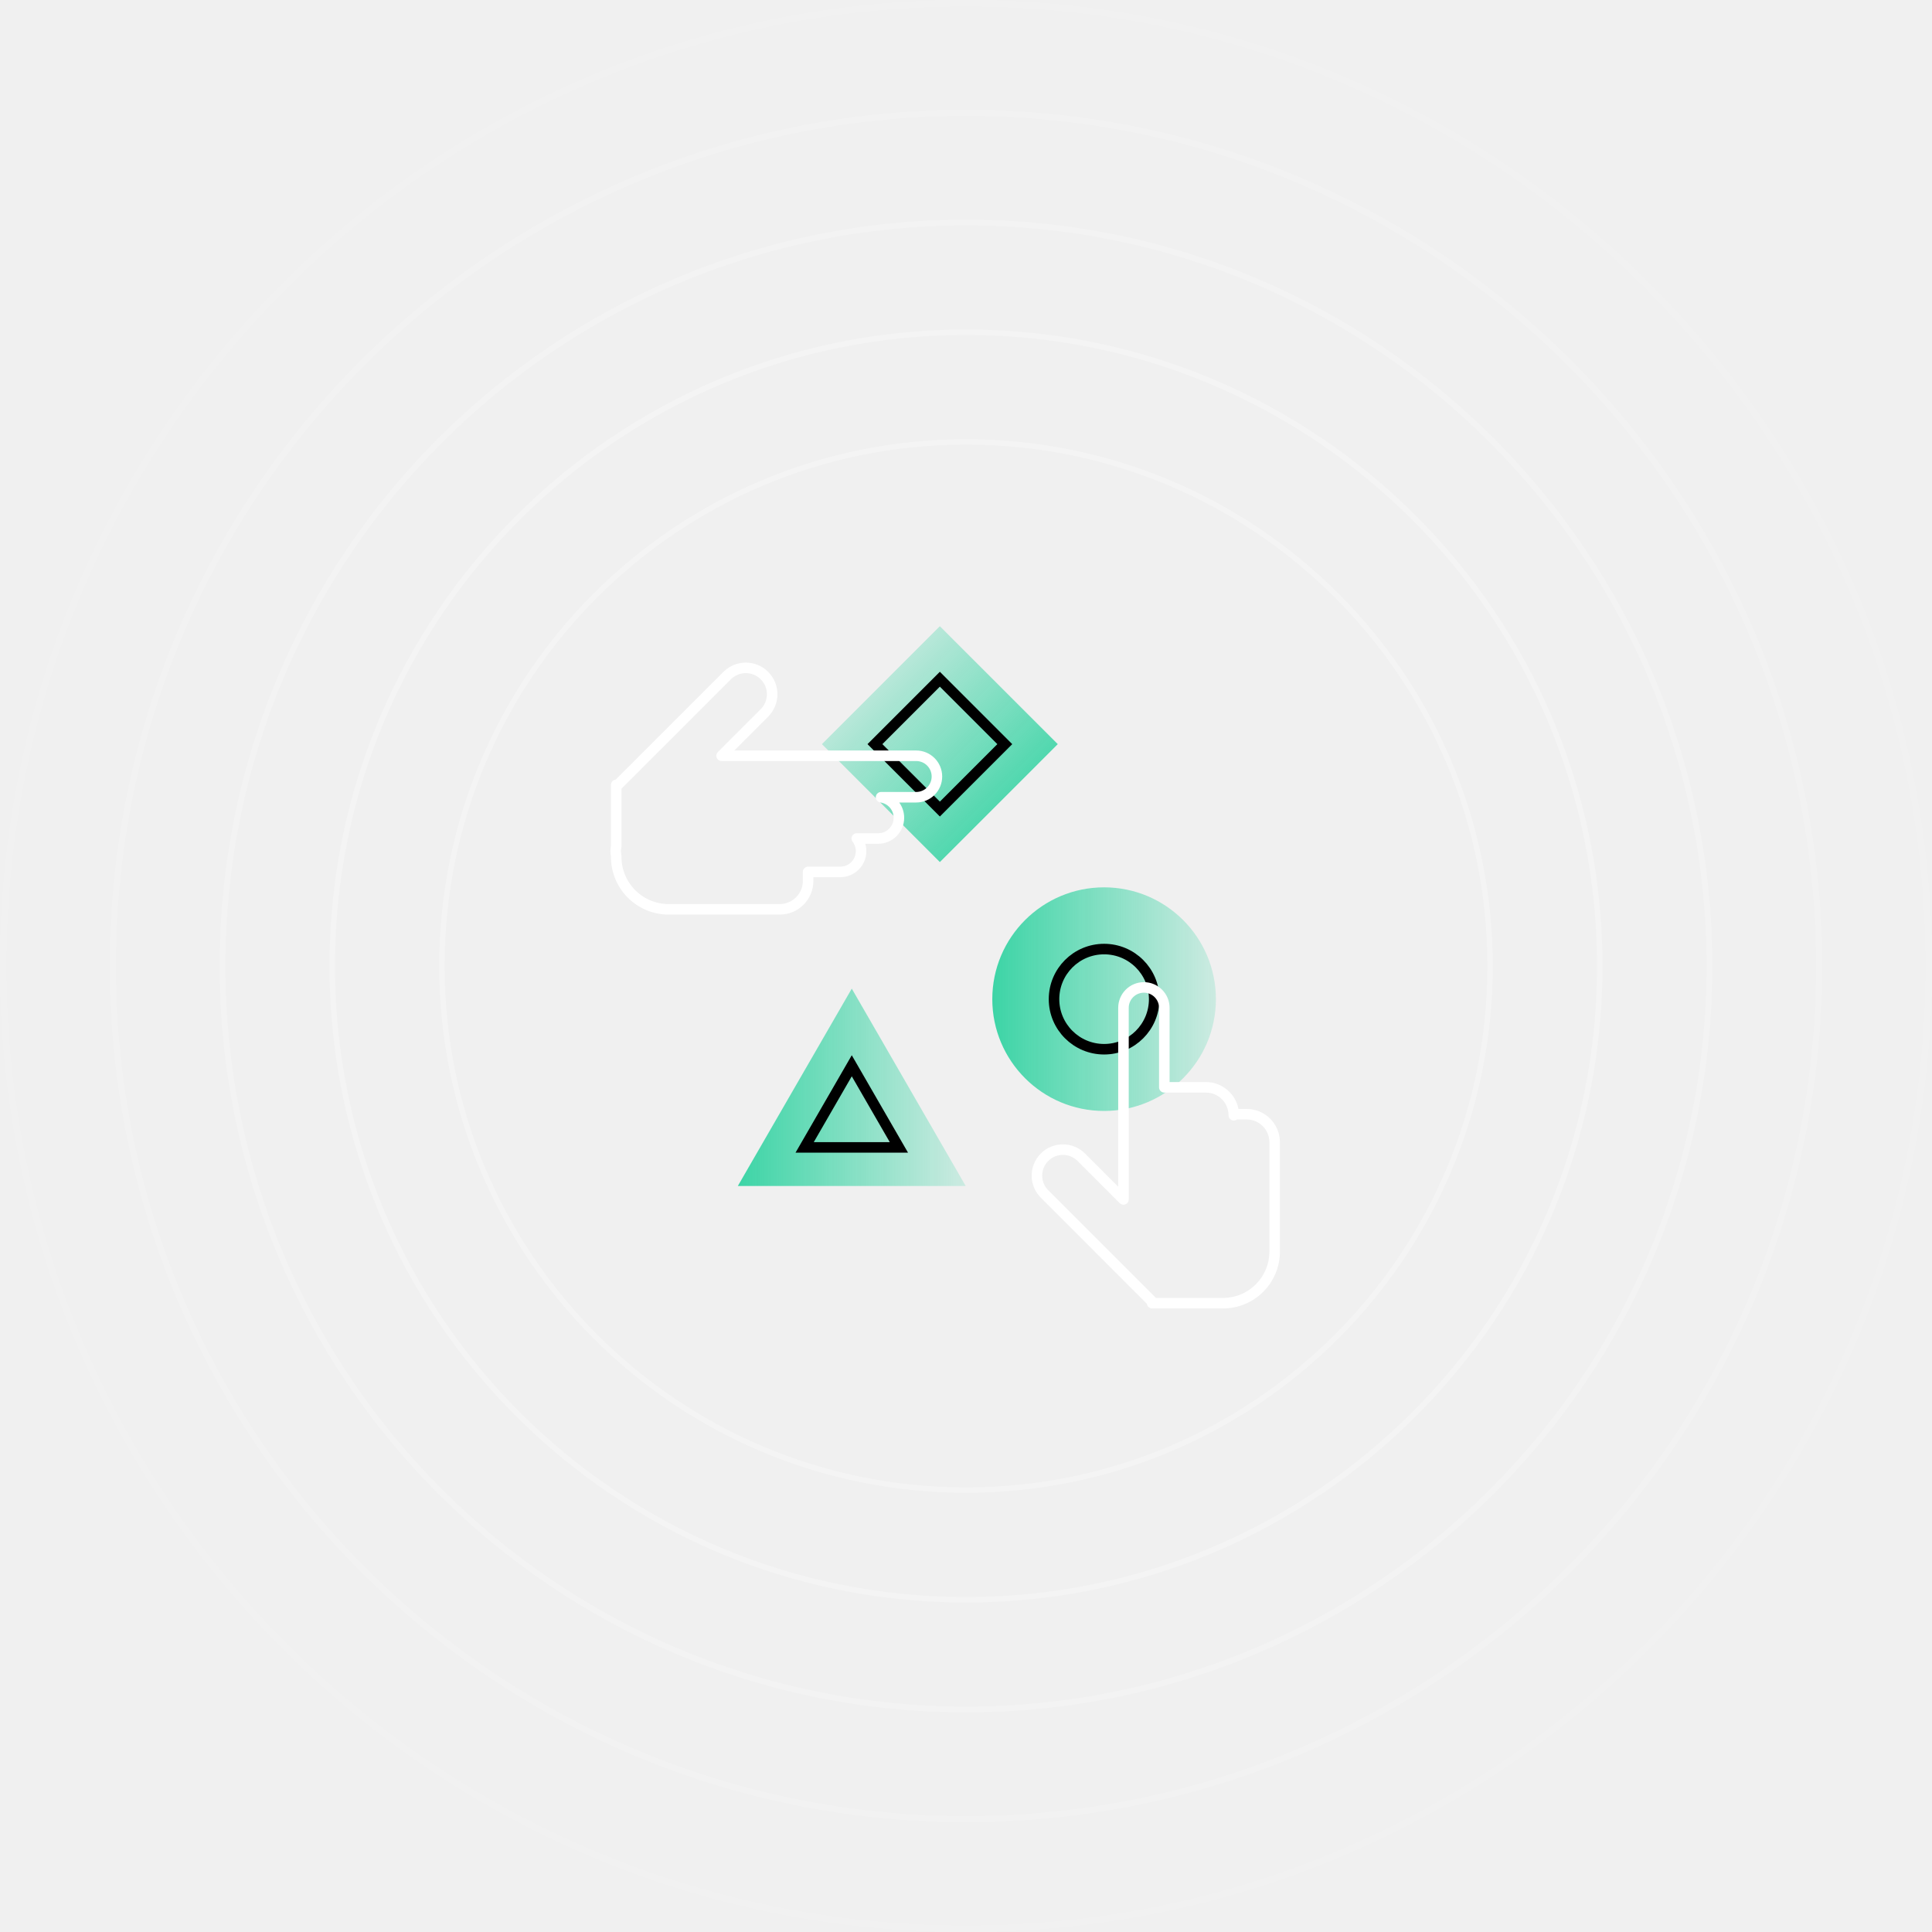
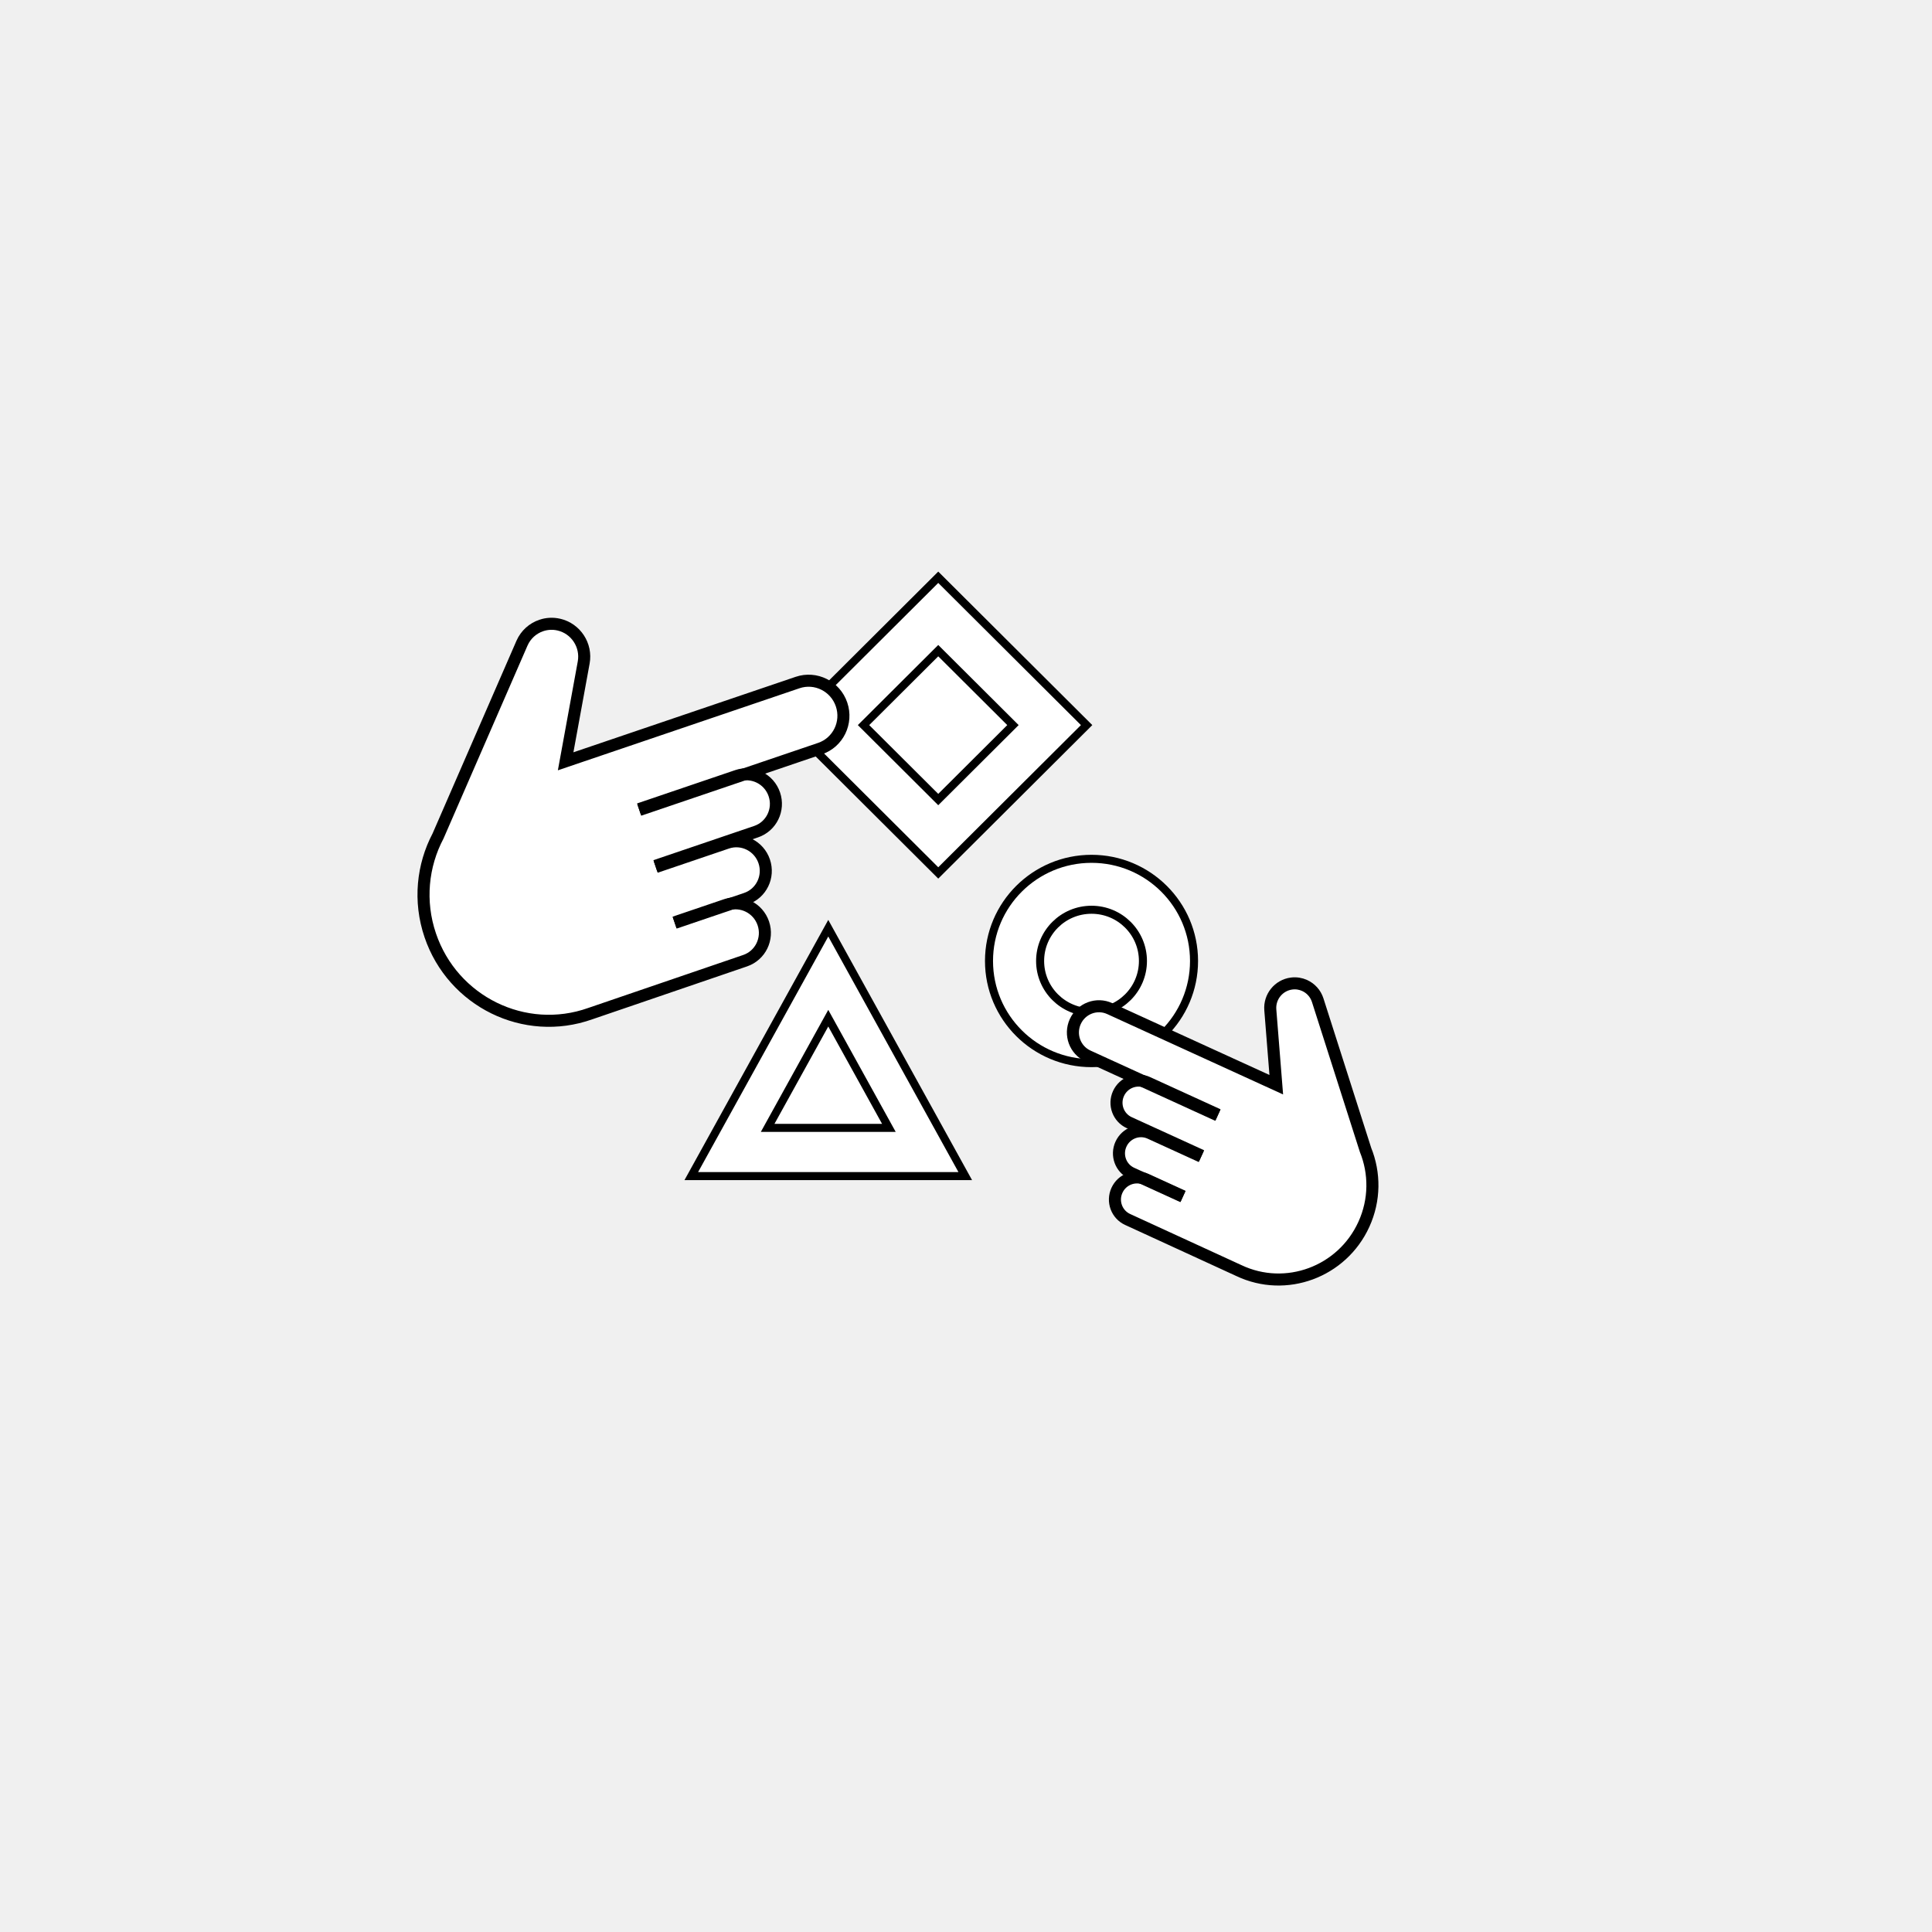
- <svg xmlns="http://www.w3.org/2000/svg" xmlns:xlink="http://www.w3.org/1999/xlink" width="733.857" height="733.858" viewBox="0 0 733.857 733.858">
+ <svg xmlns="http://www.w3.org/2000/svg" width="481" height="481" viewBox="0 0 481 481" fill="none">
+   <g clip-path="url(#clip0_412_12021)">
+     <path d="M271.749 264.684C285.845 264.684 297.272 253.297 297.272 239.25C297.272 225.203 285.845 213.816 271.749 213.816C257.654 213.816 246.227 225.203 246.227 239.25C246.227 253.297 257.654 264.684 271.749 264.684Z" fill="white" stroke="black" stroke-width="2" stroke-miterlimit="10" stroke-linecap="round" />
+     <path d="M233.592 143.717L196.656 180.523L233.592 217.33L270.528 180.523L233.592 143.717Z" fill="white" stroke="black" stroke-width="2" stroke-miterlimit="10" stroke-linecap="round" />
+     <path d="M233.59 161.988L214.99 180.523L233.59 199.059L252.191 180.523L233.59 161.988Z" stroke="black" stroke-width="2" stroke-miterlimit="10" stroke-linecap="round" />
+     <path d="M172.109 292.801L206.21 231.088L240.31 292.801H172.109Z" fill="white" stroke="black" stroke-width="2" stroke-miterlimit="10" stroke-linecap="round" />
+     <path d="M191.119 280.796L206.209 253.492L221.3 280.796H191.119Z" stroke="black" stroke-width="2" stroke-miterlimit="10" stroke-linecap="round" />
+     <path d="M271.751 252.006C278.82 252.006 284.551 246.296 284.551 239.251C284.551 232.207 278.82 226.496 271.751 226.496C264.682 226.496 258.951 232.207 258.951 239.251C258.951 246.296 264.682 252.006 271.751 252.006Z" stroke="black" stroke-width="2" stroke-miterlimit="10" stroke-linecap="round" />
+     <path d="M186.208 192.473L204.153 186.379C206.408 185.613 208.13 184 209.104 182.012C210.072 180.02 210.289 177.658 209.517 175.384C207.974 170.841 203.073 168.399 198.567 169.929L140.825 189.538L145.317 164.953C146.105 160.657 143.373 156.484 139.134 155.509C137.635 155.161 136.123 155.26 134.747 155.727C132.668 156.433 130.907 157.976 129.965 160.109L109.061 208.133C105.19 215.471 104.228 224.352 107.118 232.864C112.719 249.358 130.627 258.163 146.96 252.357L185.507 239.179C189.315 237.885 191.344 233.726 190.04 229.886C188.736 226.046 184.594 223.983 180.785 225.276L187.404 223.045L190.29 219.341L190.622 213.962L187.359 210.71L182.728 208.823L188.244 207.055L192.22 204.334L193.09 198.408L190.359 194.611L186.206 192.468L186.208 192.473Z" fill="white" />
+     <path d="M163.159 215.573L188.249 207.052C192.057 205.759 194.086 201.6 192.782 197.76C191.479 193.92 187.336 191.857 183.528 193.15L159.092 201.448" stroke="black" stroke-width="3" stroke-miterlimit="10" />
+     <path d="M167.979 229.763L185.728 223.736C189.536 222.443 191.565 218.283 190.261 214.443C188.957 210.604 184.815 208.54 181.006 209.833L163.258 215.861" stroke="black" stroke-width="3" stroke-miterlimit="10" />
+     <path d="M167.936 229.64L180.785 225.276C184.594 223.983 188.736 226.046 190.04 229.886C191.344 233.726 189.315 237.885 185.507 239.179L146.96 252.357C130.627 258.163 112.719 249.358 107.118 232.864C104.228 224.352 105.19 215.471 109.061 208.133L129.965 160.109C130.907 157.976 132.668 156.433 134.747 155.727C136.123 155.26 137.635 155.161 139.134 155.509C143.373 156.484 146.105 160.657 145.317 164.953L140.825 189.538L198.567 169.929C203.073 168.399 207.974 170.841 209.517 175.384C210.289 177.658 210.072 180.02 209.104 182.012C208.13 184 206.408 185.613 204.153 186.379L159.157 201.659" stroke="black" stroke-width="3" stroke-miterlimit="10" />
+     <path d="M283.759 268.807L270.869 262.917C269.249 262.177 268.09 260.847 267.515 259.294C266.946 257.738 266.963 255.965 267.709 254.331C269.2 251.068 273.031 249.622 276.268 251.101L317.746 270.054L316.262 251.423C316 248.168 318.349 245.27 321.576 244.864C322.718 244.719 323.835 244.907 324.823 245.359C326.316 246.041 327.51 247.322 328.05 248.98L339.972 286.29C342.297 292.042 342.342 298.722 339.548 304.836C334.134 316.684 320.145 321.882 308.432 316.327L280.75 303.609C278.015 302.359 276.819 299.111 278.08 296.353C279.34 293.595 282.578 292.373 285.314 293.623L280.558 291.462L278.691 288.488L278.85 284.461L281.524 282.289L285.112 281.235L281.142 279.502L278.39 277.178L278.19 272.703L280.509 270.084L283.761 268.804L283.759 268.807Z" fill="white" />
+     <path d="M299.161 287.737L281.139 279.501C278.403 278.251 277.208 275.003 278.468 272.245C279.729 269.487 282.967 268.265 285.702 269.515L303.255 277.536" stroke="black" stroke-width="3" stroke-miterlimit="10" />
+     <path d="M294.503 297.929L281.754 292.103C279.018 290.853 277.823 287.605 279.084 284.847C280.344 282.089 283.582 280.866 286.317 282.116L299.067 287.942" stroke="black" stroke-width="3" stroke-miterlimit="10" />
+     <path d="M294.544 297.84L285.314 293.623C282.578 292.373 279.34 293.595 278.08 296.353C276.819 299.111 278.015 302.359 280.75 303.609L308.432 316.327C320.145 321.882 334.134 316.684 339.548 304.836C342.342 298.722 342.297 292.042 339.972 286.29L328.05 248.98C327.51 247.322 326.316 246.041 324.823 245.359C323.835 244.907 322.718 244.719 321.576 244.864C318.349 245.27 316 248.168 316.262 251.423L317.746 270.054L276.268 251.101C273.031 249.622 269.2 251.068 267.709 254.331C266.963 255.965 266.946 257.738 267.515 259.294C268.09 260.847 269.249 262.177 270.869 262.917L303.19 277.686" stroke="black" stroke-width="3" stroke-miterlimit="10" />
+   </g>
  <defs>
-     <style>
-       .cls-1, .cls-2, .cls-3, .cls-4, .cls-5, .cls-8, .cls-9 {
-         fill: none;
-       }
- 
-       .cls-1, .cls-2, .cls-3, .cls-4, .cls-5, .cls-9 {
-         stroke: #fff;
-       }
- 
-       .cls-1, .cls-2, .cls-3, .cls-4, .cls-5, .cls-8 {
-         stroke-miterlimit: 10;
-       }
- 
-       .cls-1 {
-         stroke-width: 2px;
-         opacity: 0.3;
-       }
- 
-       .cls-2 {
-         stroke-width: 2.1px;
-         opacity: 0.25;
-       }
- 
-       .cls-3 {
-         stroke-width: 2.2px;
-         opacity: 0.2;
-       }
- 
-       .cls-4 {
-         stroke-width: 2.3px;
-         opacity: 0.15;
-       }
- 
-       .cls-5 {
-         stroke-width: 2.4px;
-         opacity: 0.1;
-       }
- 
-       .cls-6 {
-         fill: url(#linear-gradient);
-       }
- 
-       .cls-7 {
-         fill: url(#linear-gradient-2);
-       }
- 
-       .cls-8 {
-         stroke: #000;
-       }
- 
-       .cls-8, .cls-9 {
-         stroke-width: 4px;
-       }
- 
-       .cls-9 {
-         stroke-linecap: round;
-         stroke-linejoin: round;
-       }
-     </style>
-     <linearGradient id="linear-gradient" y1="0.5" x2="1" y2="0.5" gradientUnits="objectBoundingBox">
-       <stop offset="0" stop-color="#00cb8d" stop-opacity="0.749" />
-       <stop offset="1" stop-color="#00cb8d" stop-opacity="0.149" />
-     </linearGradient>
-     <linearGradient id="linear-gradient-2" x1="-0.207" y1="0.5" x2="1.207" y2="0.5" xlink:href="#linear-gradient" />
+     <clipPath id="clip0_412_12021">
+       <rect width="308" height="207" fill="white" transform="translate(86.5 137)" />
+     </clipPath>
  </defs>
-   <g id="Grupo_601" data-name="Grupo 601" transform="translate(-707.133 -156.133)">
-     <g id="Grupo_496" data-name="Grupo 496" transform="translate(-9.521 -3220.023)">
-       <circle id="Elipse_114" data-name="Elipse 114" class="cls-1" cx="199.067" cy="199.067" r="199.067" transform="translate(884.516 3544.019)" />
-       <circle id="Elipse_115" data-name="Elipse 115" class="cls-2" cx="240.733" cy="240.733" r="240.733" transform="translate(842.851 3502.353)" />
-       <circle id="Elipse_116" data-name="Elipse 116" class="cls-3" cx="282.398" cy="282.398" r="282.398" transform="translate(801.185 3460.688)" />
-       <circle id="Elipse_117" data-name="Elipse 117" class="cls-4" cx="324.063" cy="324.063" r="324.063" transform="translate(759.52 3419.022)" />
-       <circle id="Elipse_118" data-name="Elipse 118" class="cls-5" cx="365.729" cy="365.729" r="365.729" transform="translate(717.855 3377.357)" />
-     </g>
-     <g id="Grupo_550" data-name="Grupo 550" transform="translate(2635.246 -3126.125)">
-       <circle id="Elipse_136" data-name="Elipse 136" class="cls-6" cx="42.468" cy="42.468" r="42.468" transform="translate(-1551.195 3619.31)" />
-       <rect id="Retângulo_591" data-name="Retângulo 591" class="cls-7" width="63.341" height="63.341" transform="translate(-1571.112 3609.703) rotate(-135)" />
-       <rect id="Retângulo_592" data-name="Retângulo 592" class="cls-8" width="34.878" height="34.878" transform="translate(-1571.112 3589.576) rotate(-135)" />
-       <path id="Caminho_669" data-name="Caminho 669" class="cls-6" d="M-1585.925,3713.111l-43.281,74.965h86.562Z" transform="translate(-18.647 -55.327)" />
-       <path id="Caminho_670" data-name="Caminho 670" class="cls-8" d="M-1575.726,3754.189l-17.905,31.013h35.811Z" transform="translate(-28.846 -67.105)" />
-       <circle id="Elipse_137" data-name="Elipse 137" class="cls-8" cx="19.024" cy="19.024" r="19.024" transform="translate(-1527.75 3642.754)" />
-       <g id="Grupo_548" data-name="Grupo 548" transform="translate(-1534.238 3657.319)">
-         <path id="Caminho_671" data-name="Caminho 671" class="cls-9" d="M-1390.25,3760.63h-4.9v.4a10.62,10.62,0,0,0-10.62-10.62h-15.773v-30.188a7.759,7.759,0,0,0-7.759-7.758h0a7.758,7.758,0,0,0-7.758,7.758v72.775l-16.029-16.029a9.867,9.867,0,0,0-13.954,0h0a9.867,9.867,0,0,0,0,13.953l40.858,40.858v.623h26.942a19.609,19.609,0,0,0,19.608-19.608v-41.542A10.62,10.62,0,0,0-1390.25,3760.63Z" transform="translate(1469.928 -3712.46)" />
-       </g>
-       <g id="Grupo_549" data-name="Grupo 549" transform="translate(-1694.246 3535.943)">
-         <path id="Caminho_672" data-name="Caminho 672" class="cls-9" d="M-1580.108,3575.687h-73.916l16.281-16.281a10.021,10.021,0,0,0,0-14.171h0a10.02,10.02,0,0,0-14.172,0l-41.5,41.5h-.633v23.447a7.864,7.864,0,0,0-.2,1.742h0a7.873,7.873,0,0,0,.2,1.742v.432a19.915,19.915,0,0,0,19.915,19.916h42.192a10.786,10.786,0,0,0,10.786-10.786V3619.8h12.235a7.88,7.88,0,0,0,7.88-7.88h0a7.835,7.835,0,0,0-1.641-4.8h8.133a7.88,7.88,0,0,0,7.88-7.88,7.875,7.875,0,0,0-6.782-7.8h13.34a7.879,7.879,0,0,0,7.88-7.879h0A7.88,7.88,0,0,0-1580.108,3575.687Z" transform="translate(1694.246 -3542.3)" />
-       </g>
-     </g>
-   </g>
</svg>
